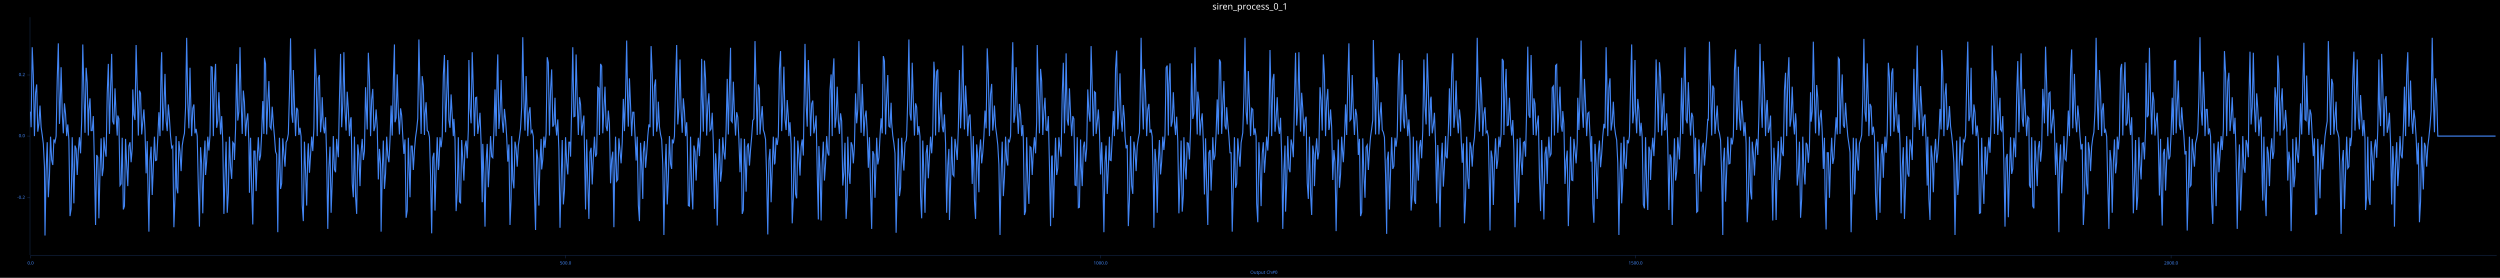
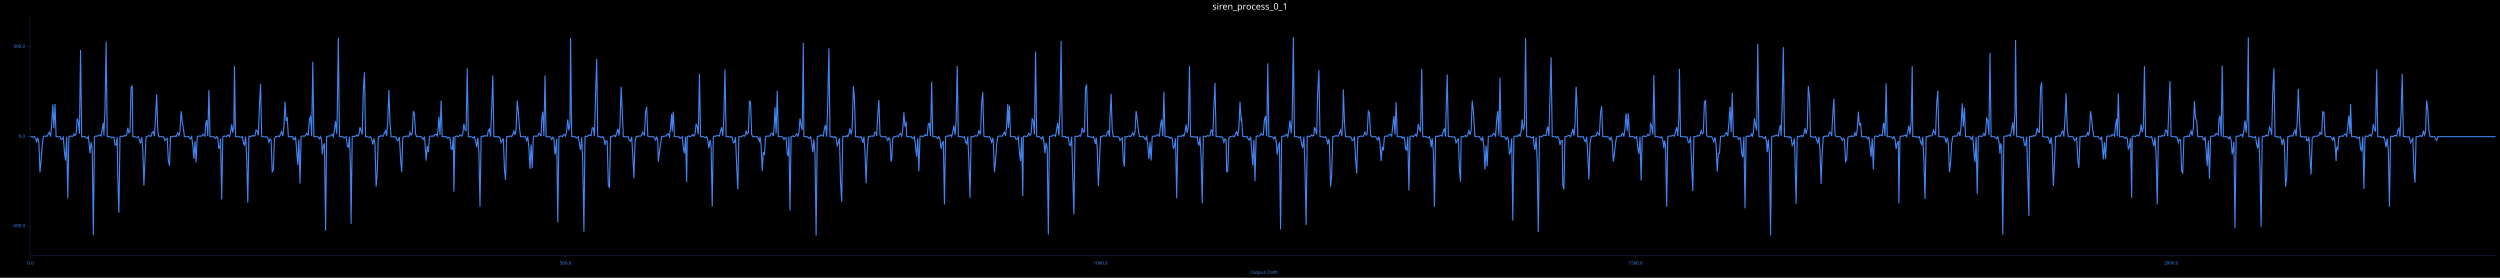
<svg xmlns="http://www.w3.org/2000/svg" width="4500" height="500" viewBox="0 0 4500 500">
  <rect x="0" y="0" width="4500" height="500" opacity="1" fill="#000000" stroke="none" />
  <text x="2250" y="5" dy="0.76em" text-anchor="middle" font-family="sans-serif" font-size="16.129" opacity="1" fill="#FFFFFF">
siren_process_0_1
</text>
  <text x="2275" y="495" dy="-0.5ex" text-anchor="middle" font-family="sans-serif" font-size="8.065" opacity="1" fill="#4285F4">
Output Ch#0
</text>
  <polyline fill="none" opacity="0.3" stroke="#4285F4" stroke-width="1" points="54,31 54,459 " />
-   <text x="45" y="356" dy="0.5ex" text-anchor="end" font-family="sans-serif" font-size="8.065" opacity="1" fill="#4285F4">
- -0.2
+   <text x="45" y="407" dy="0.5ex" text-anchor="end" font-family="sans-serif" font-size="8.065" opacity="1" fill="#4285F4">
+ -500.0
</text>
-   <polyline fill="none" opacity="0.3" stroke="#4285F4" stroke-width="1" points="49,356 54,356 " />
-   <text x="45" y="245" dy="0.5ex" text-anchor="end" font-family="sans-serif" font-size="8.065" opacity="1" fill="#4285F4">
+   <polyline fill="none" opacity="0.3" stroke="#4285F4" stroke-width="1" points="49,407 54,407 " />
+   <text x="45" y="246" dy="0.5ex" text-anchor="end" font-family="sans-serif" font-size="8.065" opacity="1" fill="#4285F4">
0.0
</text>
-   <polyline fill="none" opacity="0.3" stroke="#4285F4" stroke-width="1" points="49,245 54,245 " />
-   <text x="45" y="135" dy="0.5ex" text-anchor="end" font-family="sans-serif" font-size="8.065" opacity="1" fill="#4285F4">
- 0.2
+   <polyline fill="none" opacity="0.3" stroke="#4285F4" stroke-width="1" points="49,246 54,246 " />
+   <text x="45" y="84" dy="0.5ex" text-anchor="end" font-family="sans-serif" font-size="8.065" opacity="1" fill="#4285F4">
+ 500.0
</text>
-   <polyline fill="none" opacity="0.3" stroke="#4285F4" stroke-width="1" points="49,135 54,135 " />
+   <polyline fill="none" opacity="0.3" stroke="#4285F4" stroke-width="1" points="49,84 54,84 " />
  <polyline fill="none" opacity="0.3" stroke="#4285F4" stroke-width="1" points="55,460 4494,460 " />
  <text x="55" y="470" dy="0.76em" text-anchor="middle" font-family="sans-serif" font-size="8.065" opacity="1" fill="#4285F4">
0.0
</text>
  <polyline fill="none" opacity="0.3" stroke="#4285F4" stroke-width="1" points="55,460 55,465 " />
  <text x="1018" y="470" dy="0.76em" text-anchor="middle" font-family="sans-serif" font-size="8.065" opacity="1" fill="#4285F4">
500.0
</text>
  <polyline fill="none" opacity="0.3" stroke="#4285F4" stroke-width="1" points="1018,460 1018,465 " />
  <text x="1981" y="470" dy="0.76em" text-anchor="middle" font-family="sans-serif" font-size="8.065" opacity="1" fill="#4285F4">
1000.0
</text>
  <polyline fill="none" opacity="0.3" stroke="#4285F4" stroke-width="1" points="1981,460 1981,465 " />
  <text x="2944" y="470" dy="0.76em" text-anchor="middle" font-family="sans-serif" font-size="8.065" opacity="1" fill="#4285F4">
1500.0
</text>
  <polyline fill="none" opacity="0.3" stroke="#4285F4" stroke-width="1" points="2944,460 2944,465 " />
  <text x="3908" y="470" dy="0.76em" text-anchor="middle" font-family="sans-serif" font-size="8.065" opacity="1" fill="#4285F4">
2000.0
</text>
  <polyline fill="none" opacity="0.3" stroke="#4285F4" stroke-width="1" points="3908,460 3908,465 " />
-   <polyline fill="none" opacity="1" stroke="#4285F4" stroke-width="2" points="55,201 56,229 58,85 60,136 62,245 64,167 66,152 68,237 70,223 72,190 74,229 76,243 78,259 80,300 81,424 83,308 85,256 87,355 89,317 91,246 93,288 95,297 97,251 99,256 101,245 103,143 105,78 107,223 108,203 110,121 112,203 114,240 116,186 118,205 120,245 122,224 124,252 126,389 128,376 130,247 132,330 133,366 135,262 137,268 139,315 141,271 143,247 145,276 147,218 149,80 151,164 153,239 155,122 157,149 159,244 160,198 162,177 164,235 166,235 168,209 170,299 172,405 174,279 176,283 178,393 180,308 182,249 184,317 186,302 187,247 189,269 191,282 193,168 195,115 197,241 199,161 201,97 203,218 205,224 207,159 209,208 211,244 212,208 214,214 216,334 218,331 220,248 222,377 224,371 226,250 228,296 230,335 232,263 234,256 236,292 238,267 239,161 241,206 243,216 245,81 247,159 249,244 251,163 253,168 255,242 257,219 259,197 261,235 263,312 265,254 266,321 268,417 270,289 272,264 274,351 276,300 278,246 280,289 282,288 284,248 286,202 288,245 290,120 291,94 293,235 295,193 297,133 299,217 301,236 303,188 305,214 307,245 309,266 311,263 313,409 315,356 317,245 318,337 320,348 322,254 324,273 326,308 328,262 330,249 332,240 334,194 336,68 338,185 340,231 342,122 343,169 345,245 347,195 349,188 351,240 353,232 355,245 357,338 359,408 361,265 363,296 365,384 367,289 369,253 370,315 372,290 374,246 376,271 378,243 380,120 382,121 384,245 386,149 388,115 390,230 392,217 394,166 396,219 397,242 399,209 401,255 403,385 405,319 407,255 409,383 411,348 413,246 415,301 417,322 419,256 421,259 422,288 424,232 426,115 428,217 430,201 432,85 434,181 436,241 438,163 440,184 442,245 444,217 446,204 448,258 449,347 451,248 453,339 455,404 457,272 459,272 461,344 463,285 465,247 467,289 469,280 471,240 473,182 475,241 476,104 478,115 480,242 482,185 484,146 486,228 488,232 490,192 492,223 494,245 496,273 498,278 500,418 501,333 503,248 505,340 507,330 509,249 511,277 513,300 515,256 517,252 519,241 521,168 523,69 525,204 527,221 528,126 530,187 532,245 534,194 536,198 538,243 540,230 542,246 544,369 546,398 548,255 550,307 552,370 554,275 555,258 557,311 559,279 561,246 563,272 565,231 567,88 569,138 571,245 573,141 575,135 577,238 579,212 580,175 582,228 584,240 586,211 588,285 590,412 592,302 594,264 596,383 598,326 600,245 602,305 604,310 606,250 607,262 609,283 611,179 613,97 615,229 617,186 619,94 621,200 623,235 625,165 627,197 629,245 631,215 632,211 634,330 636,355 638,246 640,354 642,385 644,260 646,280 648,335 650,273 652,250 654,288 656,272 658,157 659,183 661,233 663,95 665,138 667,245 669,179 671,160 673,236 675,228 677,197 679,229 681,323 683,268 685,295 686,417 688,310 690,253 692,340 694,313 696,246 698,280 700,292 702,252 704,190 706,244 708,146 710,80 711,220 713,212 715,134 717,203 719,242 721,195 723,208 725,245 727,277 729,251 731,392 733,379 735,248 737,317 738,355 740,263 742,263 744,306 746,270 748,247 750,233 752,213 754,71 756,159 758,241 760,137 762,154 764,243 765,207 767,184 769,235 771,237 773,247 775,317 777,420 779,284 781,275 783,379 785,306 787,247 789,306 790,298 792,247 794,265 796,245 798,135 800,99 802,238 804,173 806,108 808,216 810,230 812,170 814,209 816,245 817,214 819,251 821,380 823,346 825,247 827,363 829,365 831,252 833,287 835,325 837,264 839,253 841,285 843,234 844,108 846,195 848,222 850,94 852,161 854,245 856,176 858,175 860,241 862,225 864,203 866,259 868,364 869,259 871,313 873,408 875,291 877,259 879,337 881,297 883,245 885,282 887,284 889,236 891,161 893,245 895,128 896,98 898,232 900,203 902,144 904,217 906,239 908,196 910,216 912,246 914,291 916,260 918,405 920,357 921,245 923,323 925,339 927,255 929,267 931,300 933,262 935,248 937,231 939,193 941,67 943,181 945,235 947,137 948,173 950,245 952,204 954,193 956,239 958,235 960,246 962,346 964,414 966,269 968,286 970,370 972,289 974,250 975,305 977,287 979,246 981,266 983,240 985,103 987,113 989,244 991,163 993,125 995,228 997,224 999,176 1000,220 1002,244 1004,215 1006,271 1008,410 1010,328 1012,252 1014,368 1016,343 1018,247 1020,292 1022,314 1024,256 1026,256 1027,282 1029,192 1031,85 1033,210 1035,209 1037,98 1039,182 1041,243 1043,175 1045,188 1047,244 1049,222 1051,208 1053,322 1054,377 1056,251 1058,328 1060,394 1062,274 1064,266 1066,332 1068,284 1070,246 1072,282 1074,277 1076,157 1078,159 1079,243 1081,115 1083,119 1085,240 1087,196 1089,156 1091,227 1093,236 1095,199 1097,224 1099,330 1101,287 1103,273 1105,409 1106,333 1108,246 1110,326 1112,323 1114,249 1116,271 1118,294 1120,256 1122,178 1124,236 1126,172 1128,73 1130,201 1131,228 1133,141 1135,190 1137,245 1139,202 1141,202 1143,243 1145,289 1147,246 1149,369 1151,398 1153,257 1155,296 1157,358 1158,275 1160,254 1162,302 1164,277 1166,245 1168,224 1170,229 1172,83 1174,133 1176,245 1178,155 1180,143 1182,237 1184,219 1185,183 1187,228 1189,242 1191,251 1193,296 1195,423 1197,308 1199,259 1201,368 1203,323 1205,245 1207,295 1209,304 1210,251 1212,258 1214,245 1216,154 1218,81 1220,224 1222,196 1224,107 1226,200 1228,239 1230,177 1232,200 1234,245 1236,220 1237,248 1239,370 1241,371 1243,246 1245,340 1247,377 1249,262 1251,273 1253,325 1255,273 1257,248 1259,281 1261,236 1263,106 1264,170 1266,237 1268,109 1270,141 1272,244 1274,190 1276,168 1278,235 1280,232 1282,203 1284,259 1286,376 1288,276 1289,288 1291,406 1293,311 1295,250 1297,327 1299,308 1301,247 1303,274 1305,287 1307,233 1309,142 1311,242 1313,154 1315,86 1316,217 1318,220 1320,147 1322,205 1324,244 1326,202 1328,211 1330,251 1332,310 1334,249 1336,385 1338,378 1340,250 1342,305 1343,345 1345,264 1347,258 1349,298 1351,269 1353,246 1355,217 1357,214 1359,74 1361,156 1363,243 1365,152 1367,160 1368,242 1370,214 1372,191 1374,234 1376,240 1378,251 1380,321 1382,422 1384,289 1386,268 1388,364 1390,304 1392,246 1394,296 1395,293 1397,248 1399,261 1401,245 1403,123 1405,92 1407,236 1409,185 1411,120 1413,215 1415,234 1417,180 1419,211 1420,245 1422,220 1424,259 1426,402 1428,355 1430,246 1432,349 1434,357 1436,253 1438,278 1440,316 1442,264 1444,251 1446,280 1447,207 1449,79 1451,187 1453,228 1455,108 1457,163 1459,245 1461,187 1463,181 1465,240 1467,229 1469,208 1471,311 1473,395 1474,263 1476,303 1478,397 1480,292 1482,255 1484,325 1486,294 1488,245 1490,275 1492,280 1494,162 1496,134 1498,245 1499,139 1501,105 1503,230 1505,212 1507,156 1509,217 1511,241 1513,204 1515,218 1517,334 1519,310 1521,257 1523,394 1525,355 1526,246 1528,310 1530,331 1532,256 1534,262 1536,294 1538,262 1540,168 1542,222 1544,197 1546,74 1548,179 1550,239 1552,151 1553,177 1555,245 1557,211 1559,199 1561,239 1563,302 1565,247 1567,343 1569,412 1571,272 1573,278 1575,356 1577,288 1578,248 1580,296 1582,284 1584,246 1586,213 1588,240 1590,101 1592,110 1594,242 1596,176 1598,135 1600,227 1602,229 1604,185 1605,221 1607,244 1609,258 1611,276 1613,419 1615,334 1617,249 1619,353 1621,338 1623,248 1625,283 1627,307 1629,257 1631,253 1632,244 1634,175 1636,71 1638,205 1640,217 1642,113 1644,183 1646,244 1648,186 1650,193 1652,243 1654,227 1656,246 1657,354 1659,393 1661,253 1663,316 1665,383 1667,276 1669,261 1671,321 1673,282 1675,246 1677,276 1679,240 1681,111 1683,143 1684,244 1686,129 1688,125 1690,238 1692,205 1694,166 1696,227 1698,238 1700,206 1702,257 1704,383 1706,298 1708,268 1709,396 1711,332 1713,246 1715,314 1717,317 1719,250 1721,266 1723,288 1725,232 1727,126 1729,231 1731,180 1733,82 1735,199 1736,233 1738,154 1740,193 1742,245 1744,210 1746,206 1748,255 1750,331 1752,245 1754,361 1756,394 1758,260 1760,286 1762,346 1763,275 1765,251 1767,294 1769,275 1771,245 1773,199 1775,231 1777,87 1779,133 1781,245 1783,169 1785,151 1787,235 1788,224 1790,190 1792,228 1794,243 1796,261 1798,296 1800,423 1802,312 1804,255 1806,353 1808,319 1810,246 1812,286 1814,298 1815,252 1817,255 1819,245 1821,147 1823,76 1825,221 1827,206 1829,121 1831,201 1833,241 1835,187 1837,204 1839,245 1841,225 1842,251 1844,387 1846,380 1848,247 1850,327 1852,367 1854,264 1856,266 1858,315 1860,272 1862,247 1864,276 1866,220 1867,81 1869,161 1871,240 1873,124 1875,146 1877,243 1879,200 1881,176 1883,234 1885,235 1887,209 1889,297 1891,407 1893,282 1894,280 1896,392 1898,310 1900,248 1902,315 1904,303 1906,247 1908,268 1910,282 1912,170 1914,113 1916,240 1918,165 1919,96 1921,215 1923,226 1925,159 1927,206 1929,245 1931,209 1933,214 1935,333 1937,334 1939,247 1941,374 1943,373 1945,251 1946,294 1948,335 1950,265 1952,255 1954,291 1956,267 1958,161 1960,203 1962,219 1964,83 1966,156 1968,245 1970,165 1972,167 1973,241 1975,221 1977,197 1979,234 1981,314 1983,256 1985,317 1987,418 1989,292 1991,262 1993,349 1995,302 1997,246 1998,288 2000,289 2002,248 2004,200 2006,245 2008,123 2010,91 2012,233 2014,196 2016,132 2018,215 2020,237 2022,189 2024,213 2025,245 2027,267 2029,261 2031,407 2033,359 2035,245 2037,334 2039,349 2041,255 2043,271 2045,308 2047,263 2049,249 2051,239 2052,196 2054,68 2056,181 2058,233 2060,124 2062,167 2064,245 2066,197 2068,187 2070,239 2072,233 2074,246 2076,335 2077,410 2079,268 2081,293 2083,383 2085,292 2087,252 2089,314 2091,291 2093,246 2095,270 2097,243 2099,122 2101,118 2103,244 2104,152 2106,114 2108,228 2110,219 2112,166 2114,218 2116,243 2118,210 2120,254 2122,384 2124,323 2126,253 2128,381 2130,351 2131,247 2133,299 2135,323 2137,257 2139,258 2141,287 2143,232 2145,114 2147,214 2149,204 2151,85 2153,178 2155,242 2156,165 2158,182 2160,244 2162,218 2164,204 2166,258 2168,350 2170,249 2172,335 2174,405 2176,275 2178,270 2180,343 2182,287 2183,247 2185,288 2187,280 2189,240 2191,179 2193,242 2195,107 2197,112 2199,241 2201,188 2203,146 2205,226 2207,233 2208,193 2210,222 2212,245 2214,275 2216,275 2218,417 2220,336 2222,247 2224,338 2226,331 2228,249 2230,276 2232,300 2234,257 2235,251 2237,239 2239,172 2241,68 2243,201 2245,224 2247,128 2249,185 2251,245 2253,195 2255,197 2257,243 2259,231 2261,246 2262,366 2264,400 2266,256 2268,304 2270,371 2272,277 2274,256 2276,311 2278,280 2280,246 2282,271 2284,232 2286,90 2287,134 2289,245 2291,144 2293,133 2295,237 2297,213 2299,175 2301,227 2303,241 2305,212 2307,283 2309,412 2311,306 2313,262 2314,381 2316,329 2318,245 2320,303 2322,310 2324,251 2326,261 2328,283 2330,181 2332,95 2334,226 2336,190 2338,94 2340,198 2341,237 2343,167 2345,196 2347,245 2349,216 2351,210 2353,329 2355,358 2357,246 2359,350 2361,387 2363,262 2365,278 2366,335 2368,275 2370,249 2372,287 2374,273 2376,157 2378,180 2380,235 2382,98 2384,135 2386,245 2388,182 2390,160 2392,234 2393,229 2395,197 2397,229 2399,324 2401,270 2403,292 2405,416 2407,314 2409,251 2411,338 2413,314 2415,246 2417,279 2418,292 2420,252 2422,188 2424,243 2426,149 2428,78 2430,217 2432,214 2434,135 2436,202 2438,243 2440,196 2442,207 2444,245 2445,279 2447,250 2449,389 2451,382 2453,249 2455,314 2457,356 2459,265 2461,261 2463,306 2465,271 2467,246 2469,232 2471,216 2472,72 2474,155 2476,242 2478,139 2480,152 2482,242 2484,209 2486,184 2488,234 2490,238 2492,247 2494,314 2496,421 2497,288 2499,273 2501,377 2503,309 2505,247 2507,304 2509,299 2511,248 2513,264 2515,245 2517,138 2519,96 2521,237 2523,176 2524,108 2526,214 2528,231 2530,170 2532,208 2534,245 2536,215 2538,251 2540,379 2542,350 2544,246 2546,360 2548,367 2550,253 2551,284 2553,325 2555,265 2557,252 2559,285 2561,234 2563,107 2565,191 2567,224 2569,96 2571,158 2573,245 2575,178 2576,174 2578,240 2580,226 2582,203 2584,259 2586,366 2588,261 2590,309 2592,409 2594,293 2596,257 2598,336 2600,299 2602,245 2603,281 2605,285 2607,236 2609,159 2611,245 2613,131 2615,96 2617,230 2619,206 2621,145 2623,215 2625,240 2627,197 2629,216 2630,247 2632,293 2634,258 2636,402 2638,360 2640,246 2642,320 2644,340 2646,256 2648,266 2650,300 2652,263 2654,248 2655,229 2657,196 2659,68 2661,177 2663,237 2665,139 2667,171 2669,245 2671,205 2673,193 2675,239 2677,236 2679,246 2681,342 2682,415 2684,271 2686,284 2688,369 2690,291 2692,249 2694,304 2696,288 2698,246 2700,265 2702,241 2704,106 2706,110 2707,243 2709,166 2711,124 2713,226 2715,225 2717,176 2719,218 2721,244 2723,216 2725,270 2727,409 2729,332 2731,250 2733,365 2734,346 2736,248 2738,290 2740,315 2742,257 2744,255 2746,282 2748,194 2750,84 2752,207 2754,212 2756,99 2758,179 2760,243 2761,177 2763,187 2765,244 2767,223 2769,208 2771,320 2773,380 2775,252 2777,324 2779,395 2781,277 2783,264 2785,331 2786,285 2788,246 2790,281 2792,277 2794,158 2796,155 2798,244 2800,118 2802,116 2804,239 2806,198 2808,156 2810,226 2812,237 2813,200 2815,223 2817,331 2819,290 2821,271 2823,407 2825,336 2827,246 2829,324 2831,325 2833,250 2835,270 2837,294 2839,257 2840,176 2842,234 2844,176 2846,73 2848,198 2850,230 2852,142 2854,188 2856,245 2858,204 2860,202 2862,242 2864,291 2865,245 2867,366 2869,401 2871,259 2873,294 2875,358 2877,277 2879,253 2881,301 2883,278 2885,245 2887,223 2889,231 2891,85 2892,130 2894,245 2896,158 2898,141 2900,235 2902,220 2904,183 2906,227 2908,242 2910,252 2912,293 2914,423 2916,312 2918,257 2919,366 2921,325 2923,246 2925,293 2927,304 2929,252 2931,258 2933,245 2935,157 2937,80 2939,222 2941,200 2943,108 2944,198 2946,240 2948,178 2950,199 2952,245 2954,221 2956,248 2958,368 2960,375 2962,247 2964,337 2966,378 2968,264 2970,271 2971,324 2973,274 2975,248 2977,281 2979,237 2981,107 2983,166 2985,238 2987,112 2989,139 2991,244 2993,193 2995,168 2996,234 2998,233 3000,204 3002,259 3004,378 3006,278 3008,285 3010,405 3012,314 3014,249 3016,325 3018,309 3020,247 3022,272 3023,287 3025,233 3027,140 3029,241 3031,158 3033,85 3035,215 3037,222 3039,148 3041,203 3043,244 3045,203 3047,210 3049,251 3050,313 3052,248 3054,382 3056,380 3058,251 3060,302 3062,345 3064,265 3066,257 3068,298 3070,270 3072,246 3074,214 3075,217 3077,75 3079,153 3081,244 3083,154 3085,159 3087,241 3089,216 3091,190 3093,233 3095,240 3097,252 3099,317 3101,423 3102,292 3104,266 3106,363 3108,307 3110,246 3112,295 3114,294 3116,248 3118,260 3120,245 3122,126 3124,89 3126,234 3128,188 3129,120 3131,213 3133,235 3135,181 3137,210 3139,245 3141,220 3143,258 3145,400 3147,359 3149,246 3151,345 3153,359 3154,255 3156,277 3158,316 3160,265 3162,250 3164,279 3166,209 3168,79 3170,183 3172,230 3174,110 3176,161 3178,245 3180,189 3181,180 3183,239 3185,230 3187,208 3189,309 3191,397 3193,266 3195,299 3197,396 3199,294 3201,254 3203,324 3205,296 3206,246 3208,274 3210,281 3212,163 3214,131 3216,245 3218,143 3220,103 3222,228 3224,214 3226,156 3228,215 3230,242 3232,204 3233,218 3235,334 3237,313 3239,255 3241,392 3243,358 3245,246 3247,308 3249,332 3251,257 3253,261 3255,293 3257,263 3259,166 3260,219 3262,201 3264,75 3266,176 3268,240 3270,153 3272,176 3274,244 3276,213 3278,198 3280,238 3282,304 3284,248 3285,340 3287,413 3289,275 3291,275 3293,356 3295,290 3297,248 3299,295 3301,284 3303,246 3305,211 3307,242 3309,104 3311,107 3312,241 3314,179 3316,134 3318,225 3320,230 3322,185 3324,220 3326,245 3328,259 3330,274 3332,418 3334,337 3336,248 3338,350 3339,339 3341,249 3343,281 3345,307 3347,258 3349,252 3351,243 3353,178 3355,70 3357,202 3359,219 3361,114 3363,181 3364,245 3366,187 3368,192 3370,243 3372,228 3374,246 3376,352 3378,396 3380,255 3382,313 3384,383 3386,278 3388,259 3390,320 3391,283 3393,246 3395,275 3397,240 3399,113 3401,139 3403,245 3405,132 3407,123 3409,237 3411,207 3413,166 3415,225 3417,239 3418,206 3420,257 3422,384 3424,301 3426,265 3428,394 3430,335 3432,245 3434,312 3436,318 3438,251 3440,264 3442,288 3443,232 3445,124 3447,229 3449,184 3451,82 3453,196 3455,234 3457,155 3459,191 3461,245 3463,211 3465,206 3467,256 3469,334 3470,246 3472,358 3474,396 3476,262 3478,284 3480,346 3482,277 3484,250 3486,293 3488,276 3490,244 3492,196 3494,233 3495,90 3497,129 3499,245 3501,172 3503,150 3505,234 3507,226 3509,191 3511,227 3513,243 3515,263 3517,293 3519,423 3521,315 3522,253 3524,351 3526,321 3528,246 3530,285 3532,298 3534,252 3536,255 3538,244 3540,150 3542,75 3544,218 3546,209 3548,122 3549,198 3551,242 3553,188 3555,203 3557,245 3559,226 3561,250 3563,384 3565,383 3567,248 3569,323 3571,367 3573,265 3574,265 3576,314 3578,273 3580,247 3582,275 3584,222 3586,82 3588,157 3590,241 3592,127 3594,144 3596,243 3598,202 3600,176 3601,233 3603,236 3605,209 3607,295 3609,408 3611,285 3613,277 3615,391 3617,313 3619,247 3621,313 3623,304 3625,248 3627,267 3628,283 3630,171 3632,110 3634,238 3636,168 3638,96 3640,213 3642,228 3644,160 3646,205 3648,245 3650,210 3652,213 3653,333 3655,338 3657,247 3659,371 3661,375 3663,253 3665,291 3667,335 3669,266 3671,254 3673,291 3675,268 3677,160 3679,199 3680,222 3682,84 3684,153 3686,245 3688,168 3690,166 3692,240 3694,222 3696,197 3698,233 3700,315 3702,257 3704,313 3706,418 3707,295 3709,260 3711,348 3713,304 3715,245 3717,286 3719,289 3721,249 3723,199 3725,245 3727,127 3729,89 3731,231 3732,199 3734,133 3736,213 3738,238 3740,190 3742,212 3744,245 3746,269 3748,259 3750,405 3752,363 3754,245 3756,331 3758,350 3759,256 3761,270 3763,308 3765,264 3767,248 3769,238 3771,199 3773,68 3775,177 3777,234 3779,126 3781,165 3783,245 3784,199 3786,186 3788,239 3790,234 3792,246 3794,332 3796,412 3798,270 3800,290 3802,383 3804,294 3806,251 3808,312 3810,292 3811,246 3813,269 3815,243 3817,124 3819,115 3821,244 3823,156 3825,112 3827,226 3829,221 3831,167 3833,216 3835,243 3837,211 3838,254 3840,384 3842,327 3844,252 3846,378 3848,353 3850,247 3852,297 3854,323 3856,258 3858,257 3860,287 3862,232 3863,113 3865,211 3867,207 3869,86 3871,175 3873,242 3875,166 3877,181 3879,244 3881,219 3883,203 3885,258 3887,352 3889,250 3890,331 3892,406 3894,277 3896,268 3898,343 3900,289 3902,247 3904,287 3906,281 3908,239 3910,176 3912,243 3914,110 3916,109 3917,240 3919,190 3921,145 3923,225 3925,234 3927,193 3929,221 3931,245 3933,278 3935,272 3937,415 3939,340 3941,246 3942,336 3944,333 3946,250 3948,274 3950,300 3952,258 3954,250 3956,238 3958,175 3960,67 3962,198 3964,226 3966,129 3968,183 3969,245 3971,197 3973,197 3975,242 3977,231 3979,246 3981,363 3983,403 3985,258 3987,301 3989,371 3991,279 3993,255 3994,310 3996,281 3998,245 4000,270 4002,234 4004,92 4006,130 4008,245 4010,147 4012,131 4014,236 4016,215 4018,175 4020,226 4021,241 4023,212 4025,281 4027,412 4029,310 4031,260 4033,379 4035,331 4037,245 4039,301 4041,311 4043,252 4045,260 4047,283 4048,183 4050,93 4052,224 4054,193 4056,95 4058,195 4060,238 4062,168 4064,195 4066,245 4068,217 4070,210 4072,328 4073,361 4075,246 4077,346 4079,389 4081,264 4083,276 4085,335 4087,276 4089,249 4091,286 4093,273 4095,157 4097,176 4099,237 4100,100 4102,132 4104,244 4106,184 4108,159 4110,233 4112,230 4114,198 4116,228 4118,325 4120,273 4122,289 4124,416 4126,317 4127,250 4129,337 4131,316 4133,247 4135,277 4137,293 4139,253 4141,186 4143,242 4145,153 4147,77 4149,215 4151,217 4152,136 4154,200 4156,243 4158,197 4160,206 4162,244 4164,281 4166,249 4168,386 4170,385 4172,250 4174,311 4176,357 4178,266 4179,260 4181,305 4183,272 4185,246 4187,231 4189,218 4191,74 4193,152 4195,243 4197,142 4199,151 4201,242 4203,210 4205,183 4206,233 4208,239 4210,248 4212,311 4214,421 4216,291 4218,270 4220,376 4222,311 4224,246 4226,303 4228,300 4230,248 4231,263 4233,245 4235,141 4237,93 4239,235 4241,180 4243,107 4245,212 4247,233 4249,171 4251,207 4253,245 4255,216 4257,250 4258,378 4260,353 4262,246 4264,357 4266,369 4268,254 4270,282 4272,325 4274,266 4276,251 4278,284 4280,234 4282,107 4283,188 4285,227 4287,97 4289,155 4291,245 4293,180 4295,173 4297,239 4299,227 4301,203 4303,259 4305,368 4307,263 4309,305 4310,408 4312,296 4314,256 4316,335 4318,300 4320,245 4322,279 4324,285 4326,235 4328,156 4330,245 4332,135 4334,94 4336,228 4337,208 4339,145 4341,213 4343,241 4345,198 4347,215 4349,247 4351,296 4353,257 4355,400 4357,363 4359,246 4361,318 4362,341 4364,257 4366,264 4368,300 4370,264 4372,247 4374,227 4376,199 4378,68 4380,174 4382,238 4384,141 4386,169 4388,245 4389,245 4391,245 4393,245 4395,245 4397,245 4399,245 4401,245 4403,245 4405,245 4407,245 4409,245 4411,245 4413,245 4415,245 4416,245 4418,245 4420,245 4422,245 4424,245 4426,245 4428,245 4430,245 4432,245 4434,245 4436,245 4438,245 4440,245 4441,245 4443,245 4445,245 4447,245 4449,245 4451,245 4453,245 4455,245 4457,245 4459,245 4461,245 4463,245 4465,245 4467,245 4468,245 4470,245 4472,245 4474,245 4476,245 4478,245 4480,245 4482,245 4484,245 4486,245 4488,245 4490,245 4492,245 " />
+   <polyline fill="none" opacity="1" stroke="#4285F4" stroke-width="2" points="55,246 56,246 58,246 60,247 62,246 64,249 66,255 68,248 70,257 72,310 74,288 76,262 78,246 80,245 81,245 83,245 85,245 87,241 89,238 91,246 93,224 95,188 97,231 99,187 101,246 103,246 105,246 107,246 108,246 110,251 112,250 114,247 116,274 118,289 120,246 122,357 124,246 126,245 128,245 130,246 132,244 133,241 135,244 137,241 139,213 141,220 143,241 145,90 147,246 149,246 151,246 153,246 155,248 157,249 159,246 160,255 162,276 164,256 166,269 168,423 170,246 172,245 174,245 176,245 178,243 180,243 182,245 184,232 186,221 187,244 189,196 191,75 193,246 195,246 197,246 199,246 201,248 203,247 205,247 207,261 209,261 211,247 212,320 214,383 216,246 218,245 220,246 222,245 224,244 226,245 228,242 230,230 232,239 234,237 236,157 238,155 239,246 241,246 243,246 245,247 247,247 249,246 251,252 253,258 255,247 257,267 259,334 261,288 263,246 265,246 266,245 268,244 270,245 272,245 274,238 276,237 278,245 280,211 282,170 284,236 286,246 288,246 290,246 291,246 293,246 295,247 297,253 299,250 301,249 303,289 305,298 307,246 309,246 311,246 313,245 315,245 317,246 318,243 320,239 322,244 324,237 326,200 328,218 330,231 332,246 334,246 336,246 338,246 340,246 342,249 343,250 345,246 347,261 349,286 351,254 353,292 355,246 357,245 359,245 361,245 363,245 365,242 367,243 369,245 370,225 372,216 374,245 376,162 378,246 380,246 382,246 384,246 386,247 388,249 390,246 392,249 394,268 396,263 397,250 399,359 401,246 403,245 405,245 407,246 409,244 411,243 413,246 415,239 417,224 419,239 421,227 422,119 424,246 426,246 428,246 430,246 432,247 434,247 436,246 438,255 440,262 442,246 444,283 446,365 448,246 449,245 451,246 453,245 455,244 457,245 459,244 461,234 463,235 465,244 467,191 469,151 471,246 473,246 475,246 476,246 478,247 480,246 482,248 484,256 486,250 488,253 490,309 492,306 494,250 496,246 498,246 500,245 501,245 503,246 505,241 507,237 509,245 511,229 513,183 515,218 517,211 519,246 521,246 523,246 525,246 527,246 528,251 530,251 532,246 534,271 536,297 538,251 540,330 542,246 544,245 546,245 548,245 550,244 552,240 554,243 555,243 557,214 559,210 561,245 563,111 565,246 567,246 569,246 571,246 573,247 575,250 577,246 579,252 580,278 582,263 584,258 586,415 588,246 590,245 592,245 594,245 596,243 598,242 600,246 602,234 604,218 606,241 607,210 609,68 611,246 613,246 615,246 617,246 619,248 621,247 623,246 625,261 627,266 629,246 631,308 632,403 634,246 636,245 638,246 640,245 642,243 644,245 646,243 648,229 650,235 652,242 654,163 656,130 658,246 659,246 661,246 663,247 665,247 667,246 669,251 671,260 673,249 675,260 677,336 679,312 681,246 683,246 685,245 686,244 688,245 690,245 692,239 694,235 696,245 698,217 700,162 702,221 704,246 706,246 708,246 710,247 711,246 713,247 715,253 717,252 719,247 721,285 723,310 725,248 727,246 729,246 731,245 733,245 735,246 737,243 738,238 740,243 742,240 744,200 746,205 748,241 750,246 752,246 754,246 756,246 758,246 760,249 762,251 764,246 765,258 767,289 769,263 771,274 773,246 775,245 777,245 779,245 781,245 783,242 785,242 787,245 789,227 790,210 792,243 794,181 796,246 798,246 800,246 802,246 804,246 806,249 808,247 810,248 812,268 814,269 816,246 817,345 819,246 821,245 823,245 825,246 827,244 829,243 831,245 833,240 835,223 837,234 839,235 841,123 843,246 844,246 846,246 848,246 850,247 852,248 854,246 856,254 858,265 860,248 862,273 864,372 866,246 868,245 869,246 871,245 873,244 875,245 877,245 879,235 881,232 883,246 885,199 887,136 889,246 891,246 893,246 895,246 896,247 898,246 900,248 902,257 904,253 906,249 908,305 910,324 912,246 914,246 916,246 918,245 920,245 921,246 923,242 925,236 927,243 929,234 931,181 933,202 935,230 937,246 939,246 941,246 943,246 945,246 947,250 948,253 950,246 952,266 954,304 956,260 958,303 960,246 962,245 964,245 966,245 968,245 970,240 972,241 974,245 975,217 977,201 979,245 981,136 983,246 985,246 987,246 989,246 991,247 993,251 995,247 997,250 999,278 1000,272 1002,250 1004,400 1006,246 1008,245 1010,245 1012,246 1014,243 1016,242 1018,245 1020,236 1022,215 1024,235 1026,223 1027,68 1029,246 1031,246 1033,246 1035,246 1037,248 1039,248 1041,246 1043,259 1045,270 1047,247 1049,294 1051,417 1053,246 1054,245 1056,246 1058,245 1060,243 1062,244 1064,244 1066,230 1068,230 1070,245 1072,172 1074,106 1076,246 1078,246 1079,246 1081,246 1083,248 1085,246 1087,249 1089,261 1091,253 1093,254 1095,334 1097,337 1099,246 1101,246 1103,245 1105,244 1106,244 1108,246 1110,239 1112,232 1114,244 1116,224 1118,156 1120,201 1122,246 1124,246 1126,246 1128,247 1130,246 1131,246 1133,253 1135,254 1137,246 1139,280 1141,321 1143,256 1145,246 1147,246 1149,245 1151,245 1153,245 1155,244 1157,238 1158,241 1160,243 1162,202 1164,192 1166,245 1168,246 1170,246 1172,246 1174,246 1176,246 1178,248 1180,252 1182,247 1184,254 1185,291 1187,274 1189,259 1191,246 1193,246 1195,245 1197,245 1199,245 1201,242 1203,241 1205,246 1207,230 1209,205 1210,237 1212,201 1214,246 1216,246 1218,246 1220,246 1222,246 1224,249 1226,248 1228,246 1230,266 1232,276 1234,246 1236,328 1237,246 1239,245 1241,245 1243,246 1245,244 1247,242 1249,245 1251,242 1253,223 1255,228 1257,242 1259,133 1261,246 1263,246 1264,246 1266,246 1268,247 1270,248 1272,246 1274,252 1276,267 1278,252 1280,264 1282,372 1284,246 1286,245 1288,245 1289,245 1291,244 1293,244 1295,245 1297,236 1299,229 1301,245 1303,209 1305,125 1307,246 1309,246 1311,246 1313,246 1315,247 1316,246 1318,247 1320,257 1322,256 1324,247 1326,299 1328,341 1330,246 1332,246 1334,246 1336,245 1338,244 1340,245 1342,243 1343,235 1345,241 1347,239 1349,182 1351,184 1353,242 1355,246 1357,246 1359,246 1361,246 1363,246 1365,250 1367,254 1368,246 1370,262 1372,308 1374,274 1376,279 1378,246 1380,245 1382,245 1384,245 1386,245 1388,240 1390,240 1392,245 1394,220 1395,193 1397,240 1399,163 1401,246 1403,246 1405,246 1407,246 1409,247 1411,251 1413,248 1415,248 1417,277 1419,281 1420,246 1422,379 1424,246 1426,245 1428,245 1430,246 1432,244 1434,241 1436,245 1438,239 1440,213 1442,227 1444,234 1446,77 1447,246 1449,246 1451,246 1453,246 1455,248 1457,249 1459,246 1461,257 1463,274 1465,251 1467,280 1469,424 1471,246 1473,245 1474,245 1476,245 1478,243 1480,244 1482,245 1484,231 1486,225 1488,246 1490,184 1492,87 1494,246 1496,246 1498,246 1499,246 1501,248 1503,246 1505,248 1507,262 1509,257 1511,249 1513,328 1515,363 1517,246 1519,245 1521,246 1523,245 1525,244 1526,246 1528,241 1530,231 1532,242 1534,231 1536,155 1538,177 1540,246 1542,246 1544,246 1546,247 1548,247 1550,246 1552,252 1553,257 1555,246 1557,273 1559,330 1561,271 1563,246 1565,246 1567,245 1569,245 1571,245 1573,245 1575,238 1577,239 1578,245 1580,206 1582,180 1584,243 1586,246 1588,246 1590,246 1592,246 1594,246 1596,248 1598,253 1600,248 1602,251 1604,291 1605,287 1607,249 1609,246 1611,246 1613,245 1615,245 1617,246 1619,242 1621,240 1623,245 1625,233 1627,202 1629,228 1631,219 1632,246 1634,246 1636,246 1638,246 1640,246 1642,249 1644,249 1646,246 1648,264 1650,282 1652,249 1654,308 1656,246 1657,245 1659,245 1661,246 1663,245 1665,242 1667,244 1669,244 1671,223 1673,222 1675,245 1677,147 1679,246 1681,246 1683,246 1684,246 1686,247 1688,249 1690,246 1692,251 1694,268 1696,257 1698,255 1700,368 1702,246 1704,245 1706,245 1708,245 1709,244 1711,243 1713,246 1715,237 1717,226 1719,243 1721,219 1723,119 1725,246 1727,246 1729,246 1731,246 1733,247 1735,247 1736,246 1738,256 1740,259 1742,246 1744,291 1746,356 1748,246 1750,246 1752,246 1754,245 1756,244 1758,245 1760,244 1762,234 1763,238 1765,242 1767,186 1769,166 1771,245 1773,246 1775,246 1777,246 1779,247 1781,246 1783,249 1785,256 1787,248 1788,257 1790,310 1792,290 1794,260 1796,246 1798,245 1800,245 1802,245 1804,245 1806,241 1808,238 1810,245 1812,225 1814,187 1815,230 1817,190 1819,246 1821,246 1823,246 1825,246 1827,246 1829,251 1831,250 1833,246 1835,274 1837,290 1839,247 1841,353 1842,246 1844,245 1846,245 1848,246 1850,244 1852,240 1854,244 1856,241 1858,213 1860,218 1862,242 1864,93 1866,246 1867,246 1869,246 1871,246 1873,248 1875,250 1877,246 1879,255 1881,276 1883,257 1885,267 1887,422 1889,246 1891,245 1893,245 1894,245 1896,243 1898,243 1900,245 1902,232 1904,221 1906,244 1908,198 1910,74 1912,246 1914,246 1916,246 1918,246 1919,248 1921,247 1923,247 1925,261 1927,262 1929,246 1931,318 1933,386 1935,246 1937,245 1939,246 1941,245 1943,244 1945,245 1946,242 1948,230 1950,238 1952,237 1954,158 1956,152 1958,246 1960,246 1962,246 1964,247 1966,247 1968,246 1970,252 1972,259 1973,247 1975,266 1977,335 1979,292 1981,246 1983,246 1985,245 1987,244 1989,245 1991,245 1993,238 1995,236 1997,246 1998,212 2000,169 2002,234 2004,246 2006,246 2008,246 2010,246 2012,246 2014,247 2016,253 2018,250 2020,248 2022,289 2024,300 2025,246 2027,246 2029,246 2031,245 2033,245 2035,246 2037,243 2039,239 2041,244 2043,237 2045,200 2047,216 2049,233 2051,246 2052,246 2054,246 2056,246 2058,246 2060,249 2062,251 2064,246 2066,261 2068,286 2070,255 2072,289 2074,246 2076,245 2077,245 2079,245 2081,245 2083,242 2085,243 2087,245 2089,225 2091,215 2093,245 2095,165 2097,246 2099,246 2101,246 2103,246 2104,247 2106,249 2108,247 2110,249 2112,268 2114,263 2116,249 2118,357 2120,246 2122,245 2124,245 2126,246 2128,244 2130,243 2131,245 2133,239 2135,224 2137,239 2139,228 2141,119 2143,246 2145,246 2147,246 2149,246 2151,247 2153,247 2155,246 2156,255 2158,262 2160,246 2162,282 2164,366 2166,246 2168,245 2170,246 2172,245 2174,244 2176,245 2178,244 2180,234 2182,235 2183,245 2185,192 2187,149 2189,246 2191,246 2193,246 2195,246 2197,247 2199,246 2201,248 2203,256 2205,250 2207,252 2208,309 2210,308 2212,248 2214,246 2216,246 2218,245 2220,245 2222,246 2224,241 2226,237 2228,245 2230,230 2232,183 2234,216 2235,214 2237,246 2239,246 2241,246 2243,246 2245,246 2247,251 2249,252 2251,246 2253,270 2255,298 2257,252 2259,326 2261,246 2262,245 2264,245 2266,245 2268,244 2270,240 2272,243 2274,243 2276,215 2278,209 2280,245 2282,114 2284,246 2286,246 2287,246 2289,246 2291,247 2293,250 2295,246 2297,252 2299,278 2301,264 2303,256 2305,413 2307,246 2309,245 2311,245 2313,245 2314,243 2316,242 2318,246 2320,234 2322,217 2324,240 2326,212 2328,67 2330,246 2332,246 2334,246 2336,246 2338,248 2340,247 2341,246 2343,260 2345,266 2347,246 2349,306 2351,405 2353,246 2355,245 2357,246 2359,245 2361,243 2363,245 2365,243 2366,229 2368,234 2370,242 2372,164 2374,126 2376,246 2378,246 2380,246 2382,247 2384,247 2386,246 2388,250 2390,260 2392,250 2393,259 2395,336 2397,315 2399,246 2401,246 2403,245 2405,244 2407,245 2409,245 2411,239 2413,234 2415,245 2417,218 2418,161 2420,219 2422,246 2424,246 2426,246 2428,247 2430,246 2432,247 2434,253 2436,252 2438,246 2440,284 2442,312 2444,248 2445,246 2447,246 2449,245 2451,245 2453,246 2455,243 2457,238 2459,243 2461,240 2463,200 2465,204 2467,242 2469,246 2471,246 2472,246 2474,246 2476,246 2478,249 2480,252 2482,246 2484,257 2486,290 2488,264 2490,271 2492,246 2494,245 2496,245 2497,245 2499,245 2501,242 2503,242 2505,245 2507,227 2509,209 2511,242 2513,184 2515,246 2517,246 2519,246 2521,246 2523,246 2524,249 2526,247 2528,247 2530,268 2532,270 2534,246 2536,343 2538,246 2540,245 2542,245 2544,246 2546,244 2548,242 2550,245 2551,241 2553,223 2555,233 2557,236 2559,124 2561,246 2563,246 2565,246 2567,246 2569,247 2571,248 2573,246 2575,254 2576,265 2578,249 2580,272 2582,372 2584,246 2586,245 2588,246 2590,245 2592,244 2594,244 2596,245 2598,235 2600,232 2602,246 2603,201 2605,134 2607,246 2609,246 2611,246 2613,246 2615,247 2617,246 2619,248 2621,257 2623,253 2625,249 2627,305 2629,327 2630,246 2632,246 2634,246 2636,245 2638,244 2640,246 2642,242 2644,235 2646,243 2648,235 2650,181 2652,200 2654,232 2655,246 2657,246 2659,246 2661,246 2663,246 2665,250 2667,253 2669,246 2671,266 2673,305 2675,262 2677,299 2679,246 2681,245 2682,245 2684,245 2686,245 2688,240 2690,241 2692,245 2694,217 2696,200 2698,244 2700,140 2702,246 2704,246 2706,246 2707,246 2709,247 2711,251 2713,247 2715,250 2717,278 2719,273 2721,249 2723,397 2725,246 2727,245 2729,245 2731,246 2733,243 2734,242 2736,245 2738,237 2740,215 2742,234 2744,225 2746,69 2748,246 2750,246 2752,246 2754,246 2756,248 2758,248 2760,246 2761,259 2763,270 2765,247 2767,292 2769,418 2771,246 2773,245 2775,246 2777,245 2779,243 2781,244 2783,244 2785,230 2786,229 2788,245 2790,174 2792,103 2794,246 2796,246 2798,246 2800,246 2802,248 2804,246 2806,249 2808,261 2810,253 2812,253 2813,333 2815,341 2817,246 2819,246 2821,245 2823,244 2825,244 2827,246 2829,240 2831,232 2833,244 2835,225 2837,156 2839,198 2840,246 2842,246 2844,246 2846,247 2848,246 2850,246 2852,253 2854,255 2856,246 2858,279 2860,323 2862,258 2864,246 2865,246 2867,245 2869,245 2871,245 2873,244 2875,238 2877,241 2879,243 2881,203 2883,191 2885,246 2887,246 2889,246 2891,246 2892,246 2894,246 2896,248 2898,252 2900,247 2902,254 2904,291 2906,276 2908,257 2910,246 2912,246 2914,245 2916,245 2918,245 2919,242 2921,240 2923,246 2925,231 2927,204 2929,236 2931,204 2933,246 2935,246 2937,246 2939,246 2941,246 2943,249 2944,248 2946,246 2948,266 2950,277 2952,246 2954,325 2956,246 2958,245 2960,245 2962,246 2964,245 2966,242 2968,244 2970,242 2971,223 2973,227 2975,242 2977,135 2979,246 2981,246 2983,246 2985,246 2987,247 2989,248 2991,246 2993,252 2995,267 2996,253 2998,262 3000,372 3002,246 3004,245 3006,245 3008,245 3010,244 3012,244 3014,245 3016,236 3018,229 3020,245 3022,210 3023,124 3025,246 3027,246 3029,246 3031,246 3033,247 3035,246 3037,247 3039,257 3041,256 3043,246 3045,298 3047,344 3049,246 3050,246 3052,246 3054,245 3056,244 3058,245 3060,243 3062,235 3064,241 3066,239 3068,183 3070,181 3072,243 3074,246 3075,246 3077,246 3079,246 3081,246 3083,250 3085,255 3087,247 3089,261 3091,309 3093,276 3095,276 3097,246 3099,245 3101,245 3102,245 3104,245 3106,240 3108,239 3110,245 3112,221 3114,192 3116,238 3118,167 3120,246 3122,246 3124,246 3126,246 3128,247 3129,251 3131,249 3133,248 3135,276 3137,283 3139,246 3141,375 3143,246 3145,245 3147,245 3149,246 3151,244 3153,241 3154,245 3156,239 3158,213 3160,226 3162,235 3164,79 3166,246 3168,246 3170,246 3172,246 3174,248 3176,249 3178,246 3180,257 3181,274 3183,251 3185,278 3187,424 3189,246 3191,245 3193,245 3195,245 3197,243 3199,244 3201,245 3203,231 3205,225 3206,245 3208,186 3210,85 3212,246 3214,246 3216,246 3218,246 3220,248 3222,246 3224,248 3226,262 3228,258 3230,249 3232,326 3233,367 3235,246 3237,245 3239,246 3241,245 3243,244 3245,246 3247,241 3249,231 3251,241 3253,232 3255,155 3257,174 3259,246 3260,246 3262,246 3264,247 3266,247 3268,246 3270,252 3272,257 3274,246 3276,272 3278,331 3280,274 3282,246 3284,246 3285,245 3287,245 3289,245 3291,245 3293,238 3295,238 3297,245 3299,207 3301,178 3303,242 3305,246 3307,246 3309,246 3311,246 3312,246 3314,248 3316,253 3318,249 3320,251 3322,291 3324,288 3326,248 3328,246 3330,246 3332,245 3334,245 3336,246 3338,243 3339,239 3341,245 3343,234 3345,201 3347,226 3349,221 3351,246 3353,246 3355,246 3357,246 3359,246 3361,249 3363,250 3364,246 3366,263 3368,282 3370,249 3372,305 3374,246 3376,245 3378,245 3380,246 3382,245 3384,242 3386,244 3388,244 3390,224 3391,221 3393,245 3395,150 3397,246 3399,246 3401,246 3403,246 3405,247 3407,249 3409,246 3411,250 3413,268 3415,258 3417,254 3418,366 3420,246 3422,245 3424,245 3426,245 3428,244 3430,243 3432,246 3434,237 3436,226 3438,242 3440,220 3442,119 3443,246 3445,246 3447,246 3449,246 3451,247 3453,247 3455,246 3457,256 3459,260 3461,246 3463,290 3465,358 3467,246 3469,246 3470,246 3472,245 3474,244 3476,245 3478,244 3480,234 3482,238 3484,243 3486,187 3488,163 3490,246 3492,246 3494,246 3495,246 3497,247 3499,246 3501,249 3503,256 3505,248 3507,256 3509,310 3511,293 3513,258 3515,246 3517,245 3519,245 3521,245 3522,245 3524,241 3526,238 3528,245 3530,226 3532,186 3534,228 3536,194 3538,246 3540,246 3542,246 3544,246 3546,246 3548,251 3549,250 3551,246 3553,274 3555,292 3557,247 3559,349 3561,246 3563,245 3565,245 3567,246 3569,244 3571,240 3573,244 3574,242 3576,213 3578,217 3580,243 3582,95 3584,246 3586,246 3588,246 3590,246 3592,248 3594,250 3596,246 3598,254 3600,277 3601,258 3603,266 3605,422 3607,246 3609,245 3611,245 3613,245 3615,243 3617,243 3619,245 3621,233 3623,220 3625,244 3627,200 3628,72 3630,246 3632,246 3634,246 3636,246 3638,248 3640,247 3642,247 3644,261 3646,262 3648,246 3650,316 3652,389 3653,246 3655,245 3657,246 3659,245 3661,244 3663,245 3665,242 3667,230 3669,238 3671,238 3673,158 3675,148 3677,246 3679,246 3680,246 3682,247 3684,247 3686,246 3688,251 3690,259 3692,247 3694,265 3696,335 3698,295 3700,246 3702,246 3704,245 3706,244 3707,245 3709,245 3711,238 3713,236 3715,246 3717,213 3719,168 3721,232 3723,246 3725,246 3727,246 3729,246 3731,246 3732,247 3734,253 3736,251 3738,248 3740,288 3742,302 3744,246 3746,246 3748,246 3750,245 3752,245 3754,246 3756,243 3758,239 3759,244 3761,237 3763,200 3765,215 3767,235 3769,246 3771,246 3773,246 3775,246 3777,246 3779,249 3781,251 3783,246 3784,260 3786,287 3788,256 3790,286 3792,246 3794,245 3796,245 3798,245 3800,245 3802,242 3804,243 3806,245 3808,225 3810,214 3811,245 3813,168 3815,246 3817,246 3819,246 3821,246 3823,247 3825,249 3827,247 3829,249 3831,268 3833,264 3835,249 3837,356 3838,246 3840,245 3842,245 3844,246 3846,244 3848,243 3850,245 3852,239 3854,224 3856,238 3858,229 3860,119 3862,246 3863,246 3865,246 3867,246 3869,247 3871,247 3873,246 3875,255 3877,263 3879,247 3881,280 3883,368 3885,246 3887,245 3889,246 3890,245 3892,244 3894,245 3896,244 3898,234 3900,235 3902,245 3904,193 3906,146 3908,246 3910,246 3912,246 3914,246 3916,247 3917,246 3919,248 3921,257 3923,251 3925,252 3927,308 3929,311 3931,247 3933,246 3935,246 3937,245 3939,245 3941,246 3942,241 3944,236 3946,244 3948,231 3950,182 3952,214 3954,217 3956,246 3958,246 3960,246 3962,246 3964,246 3966,251 3968,252 3969,246 3971,270 3973,299 3975,253 3977,322 3979,246 3981,245 3983,245 3985,245 3987,244 3989,240 3991,242 3993,243 3994,215 3996,208 3998,246 4000,118 4002,246 4004,246 4006,246 4008,246 4010,247 4012,250 4014,246 4016,252 4018,278 4020,266 4021,255 4023,411 4025,246 4027,245 4029,245 4031,245 4033,243 4035,242 4037,246 4039,235 4041,217 4043,239 4045,214 4047,67 4048,246 4050,246 4052,246 4054,246 4056,248 4058,247 4060,246 4062,260 4064,267 4066,246 4068,304 4070,408 4072,246 4073,245 4075,246 4077,245 4079,243 4081,245 4083,243 4085,229 4087,233 4089,243 4091,165 4093,123 4095,246 4097,246 4099,246 4100,247 4102,247 4104,246 4106,250 4108,261 4110,250 4112,258 4114,336 4116,319 4118,246 4120,246 4122,245 4124,244 4126,245 4127,245 4129,239 4131,234 4133,245 4135,219 4137,160 4139,216 4141,246 4143,246 4145,246 4147,247 4149,246 4151,246 4152,253 4154,253 4156,246 4158,284 4160,314 4162,249 4164,246 4166,246 4168,245 4170,245 4172,245 4174,244 4176,238 4178,242 4179,241 4181,201 4183,202 4185,243 4187,246 4189,246 4191,246 4193,246 4195,246 4197,249 4199,252 4201,246 4203,257 4205,290 4206,266 4208,269 4210,246 4212,246 4214,245 4216,245 4218,245 4220,242 4222,241 4224,245 4226,228 4228,208 4230,241 4231,187 4233,246 4235,246 4237,246 4239,246 4241,246 4243,249 4245,248 4247,247 4249,268 4251,271 4253,246 4255,340 4257,246 4258,245 4260,245 4262,246 4264,244 4266,242 4268,245 4270,241 4272,223 4274,233 4276,237 4278,125 4280,246 4282,246 4283,246 4285,246 4287,247 4289,248 4291,246 4293,254 4295,265 4297,249 4299,270 4301,372 4303,246 4305,245 4307,246 4309,245 4310,244 4312,244 4314,245 4316,235 4318,231 4320,246 4322,202 4324,133 4326,246 4328,246 4330,246 4332,246 4334,247 4336,246 4337,247 4339,257 4341,254 4343,248 4345,304 4347,329 4349,246 4351,246 4353,246 4355,245 4357,244 4359,246 4361,242 4362,235 4364,243 4366,236 4368,181 4370,197 4372,234 4374,246 4376,246 4378,246 4380,246 4382,246 4384,250 4386,253 4388,246 4389,246 4391,246 4393,246 4395,246 4397,246 4399,246 4401,246 4403,246 4405,246 4407,246 4409,246 4411,246 4413,246 4415,246 4416,246 4418,246 4420,246 4422,246 4424,246 4426,246 4428,246 4430,246 4432,246 4434,246 4436,246 4438,246 4440,246 4441,246 4443,246 4445,246 4447,246 4449,246 4451,246 4453,246 4455,246 4457,246 4459,246 4461,246 4463,246 4465,246 4467,246 4468,246 4470,246 4472,246 4474,246 4476,246 4478,246 4480,246 4482,246 4484,246 4486,246 4488,246 4490,246 4492,246 " />
</svg>
